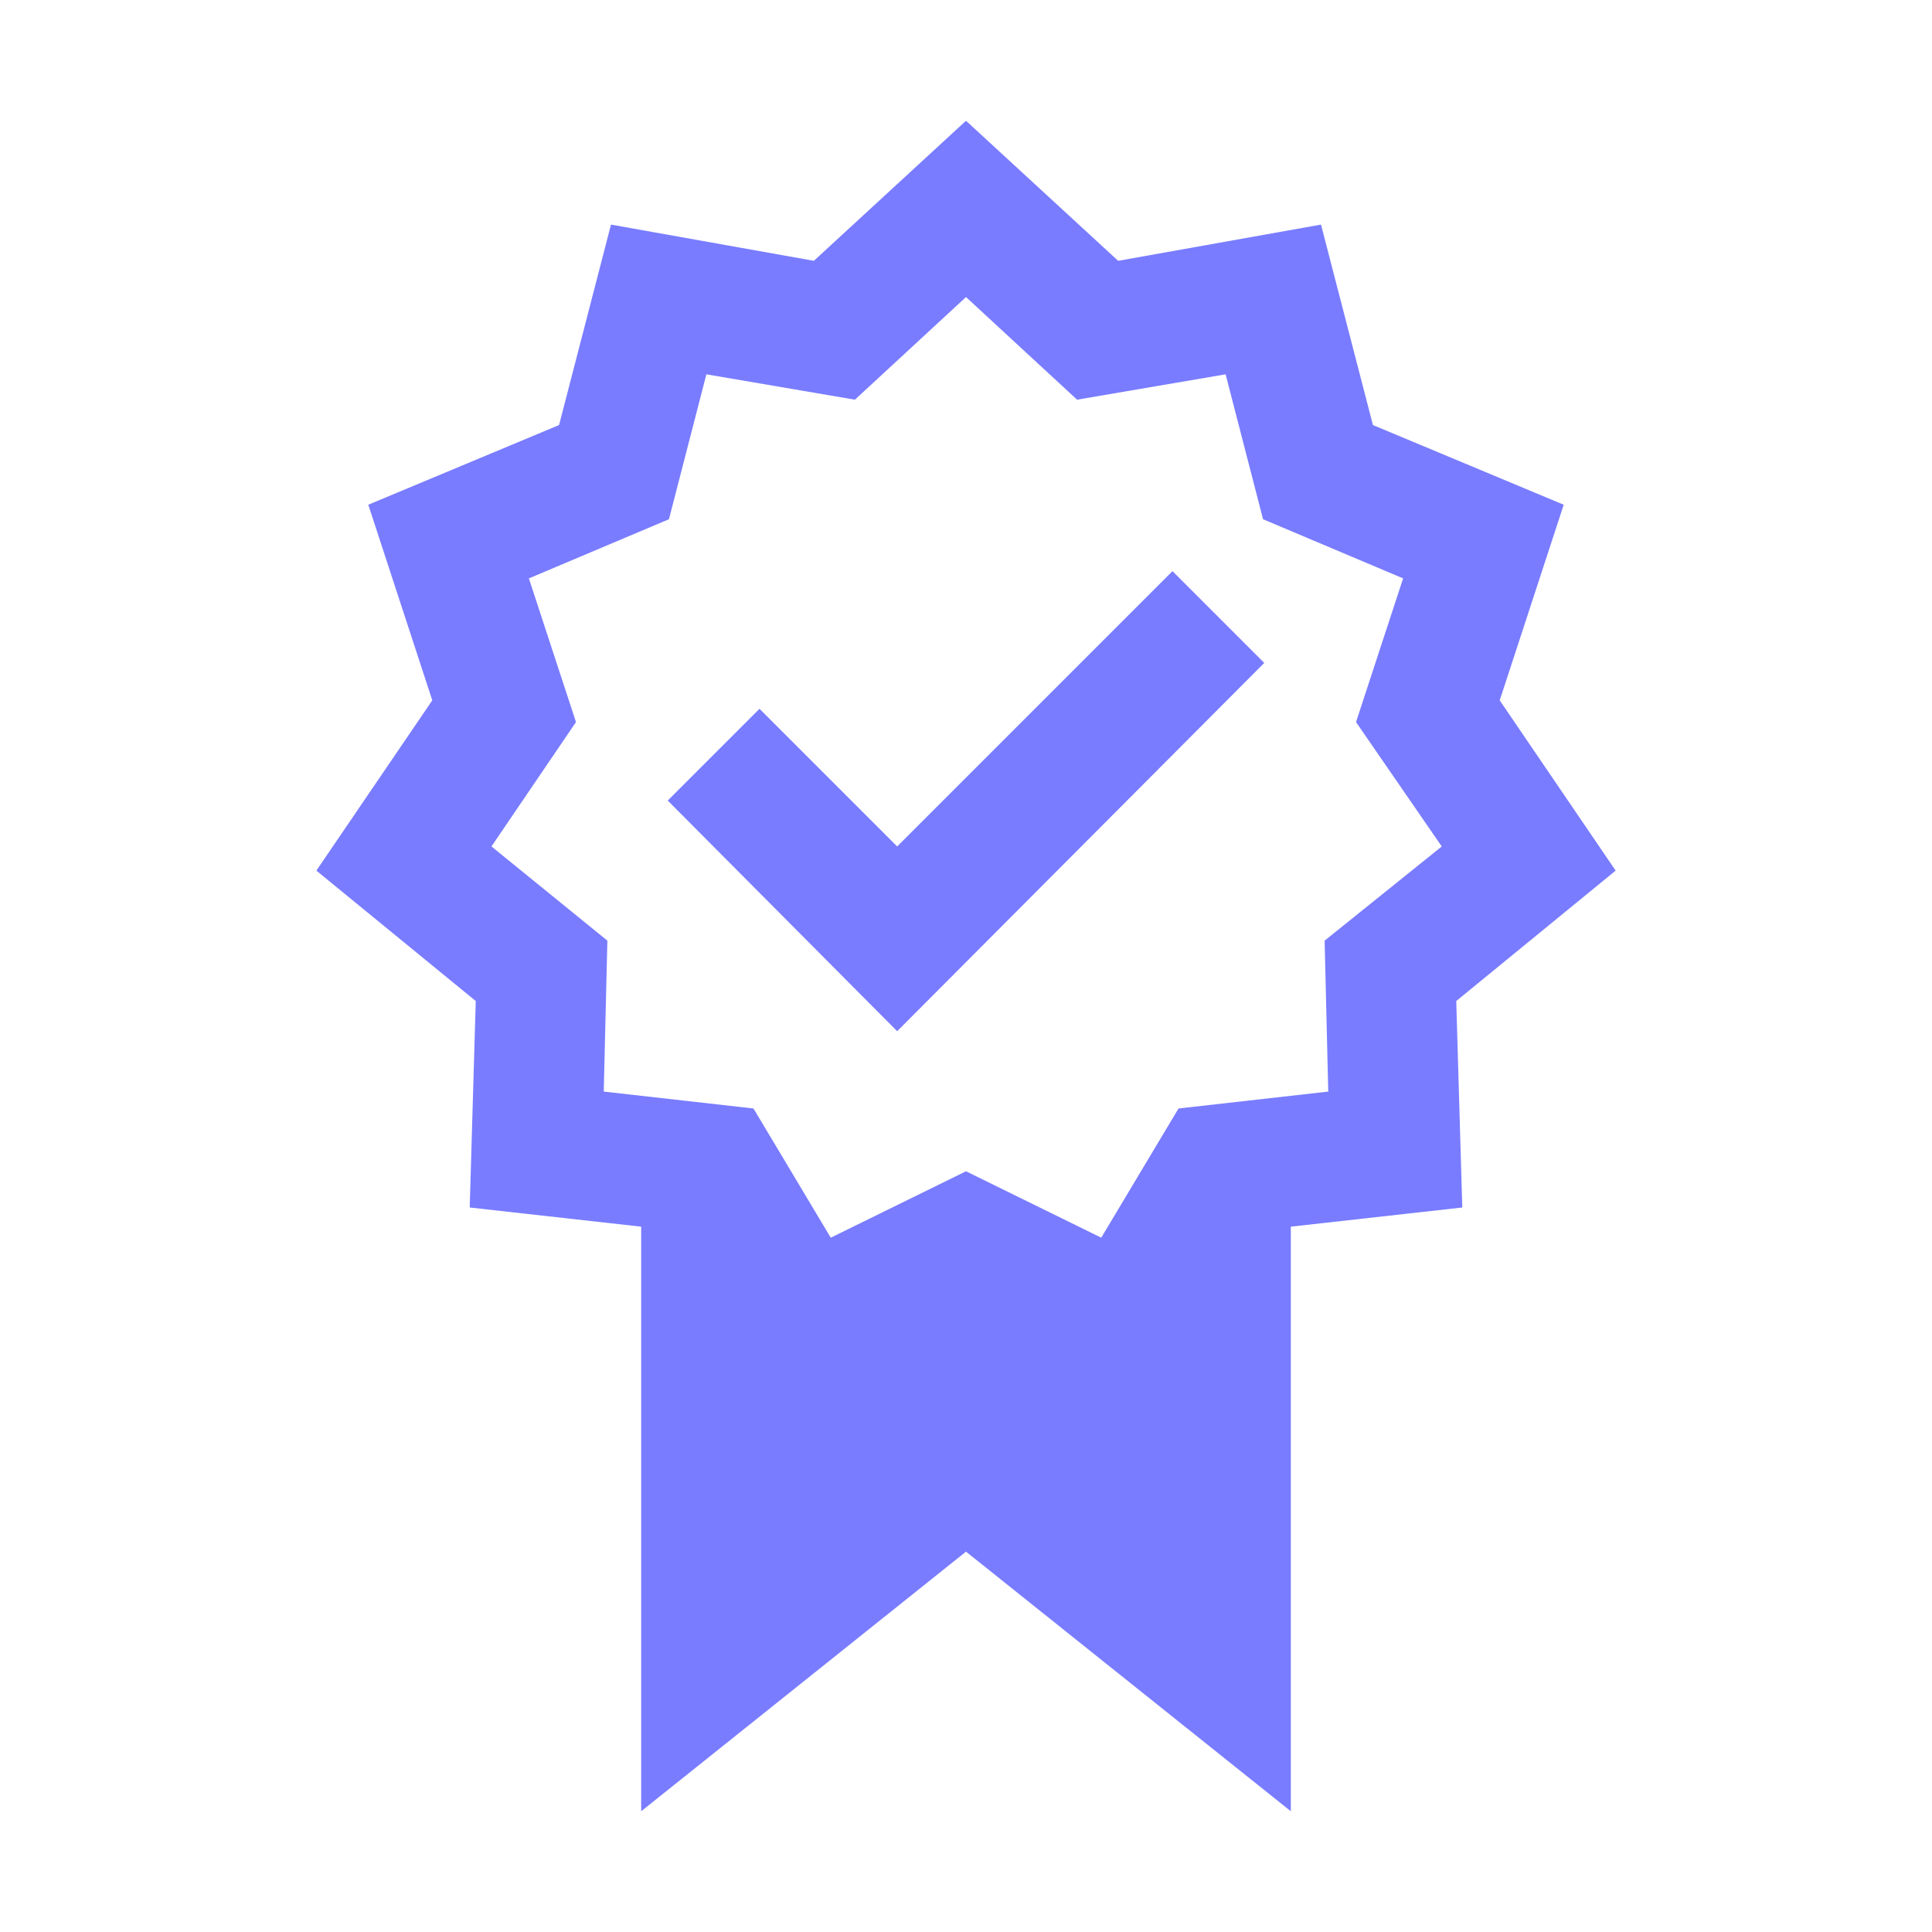
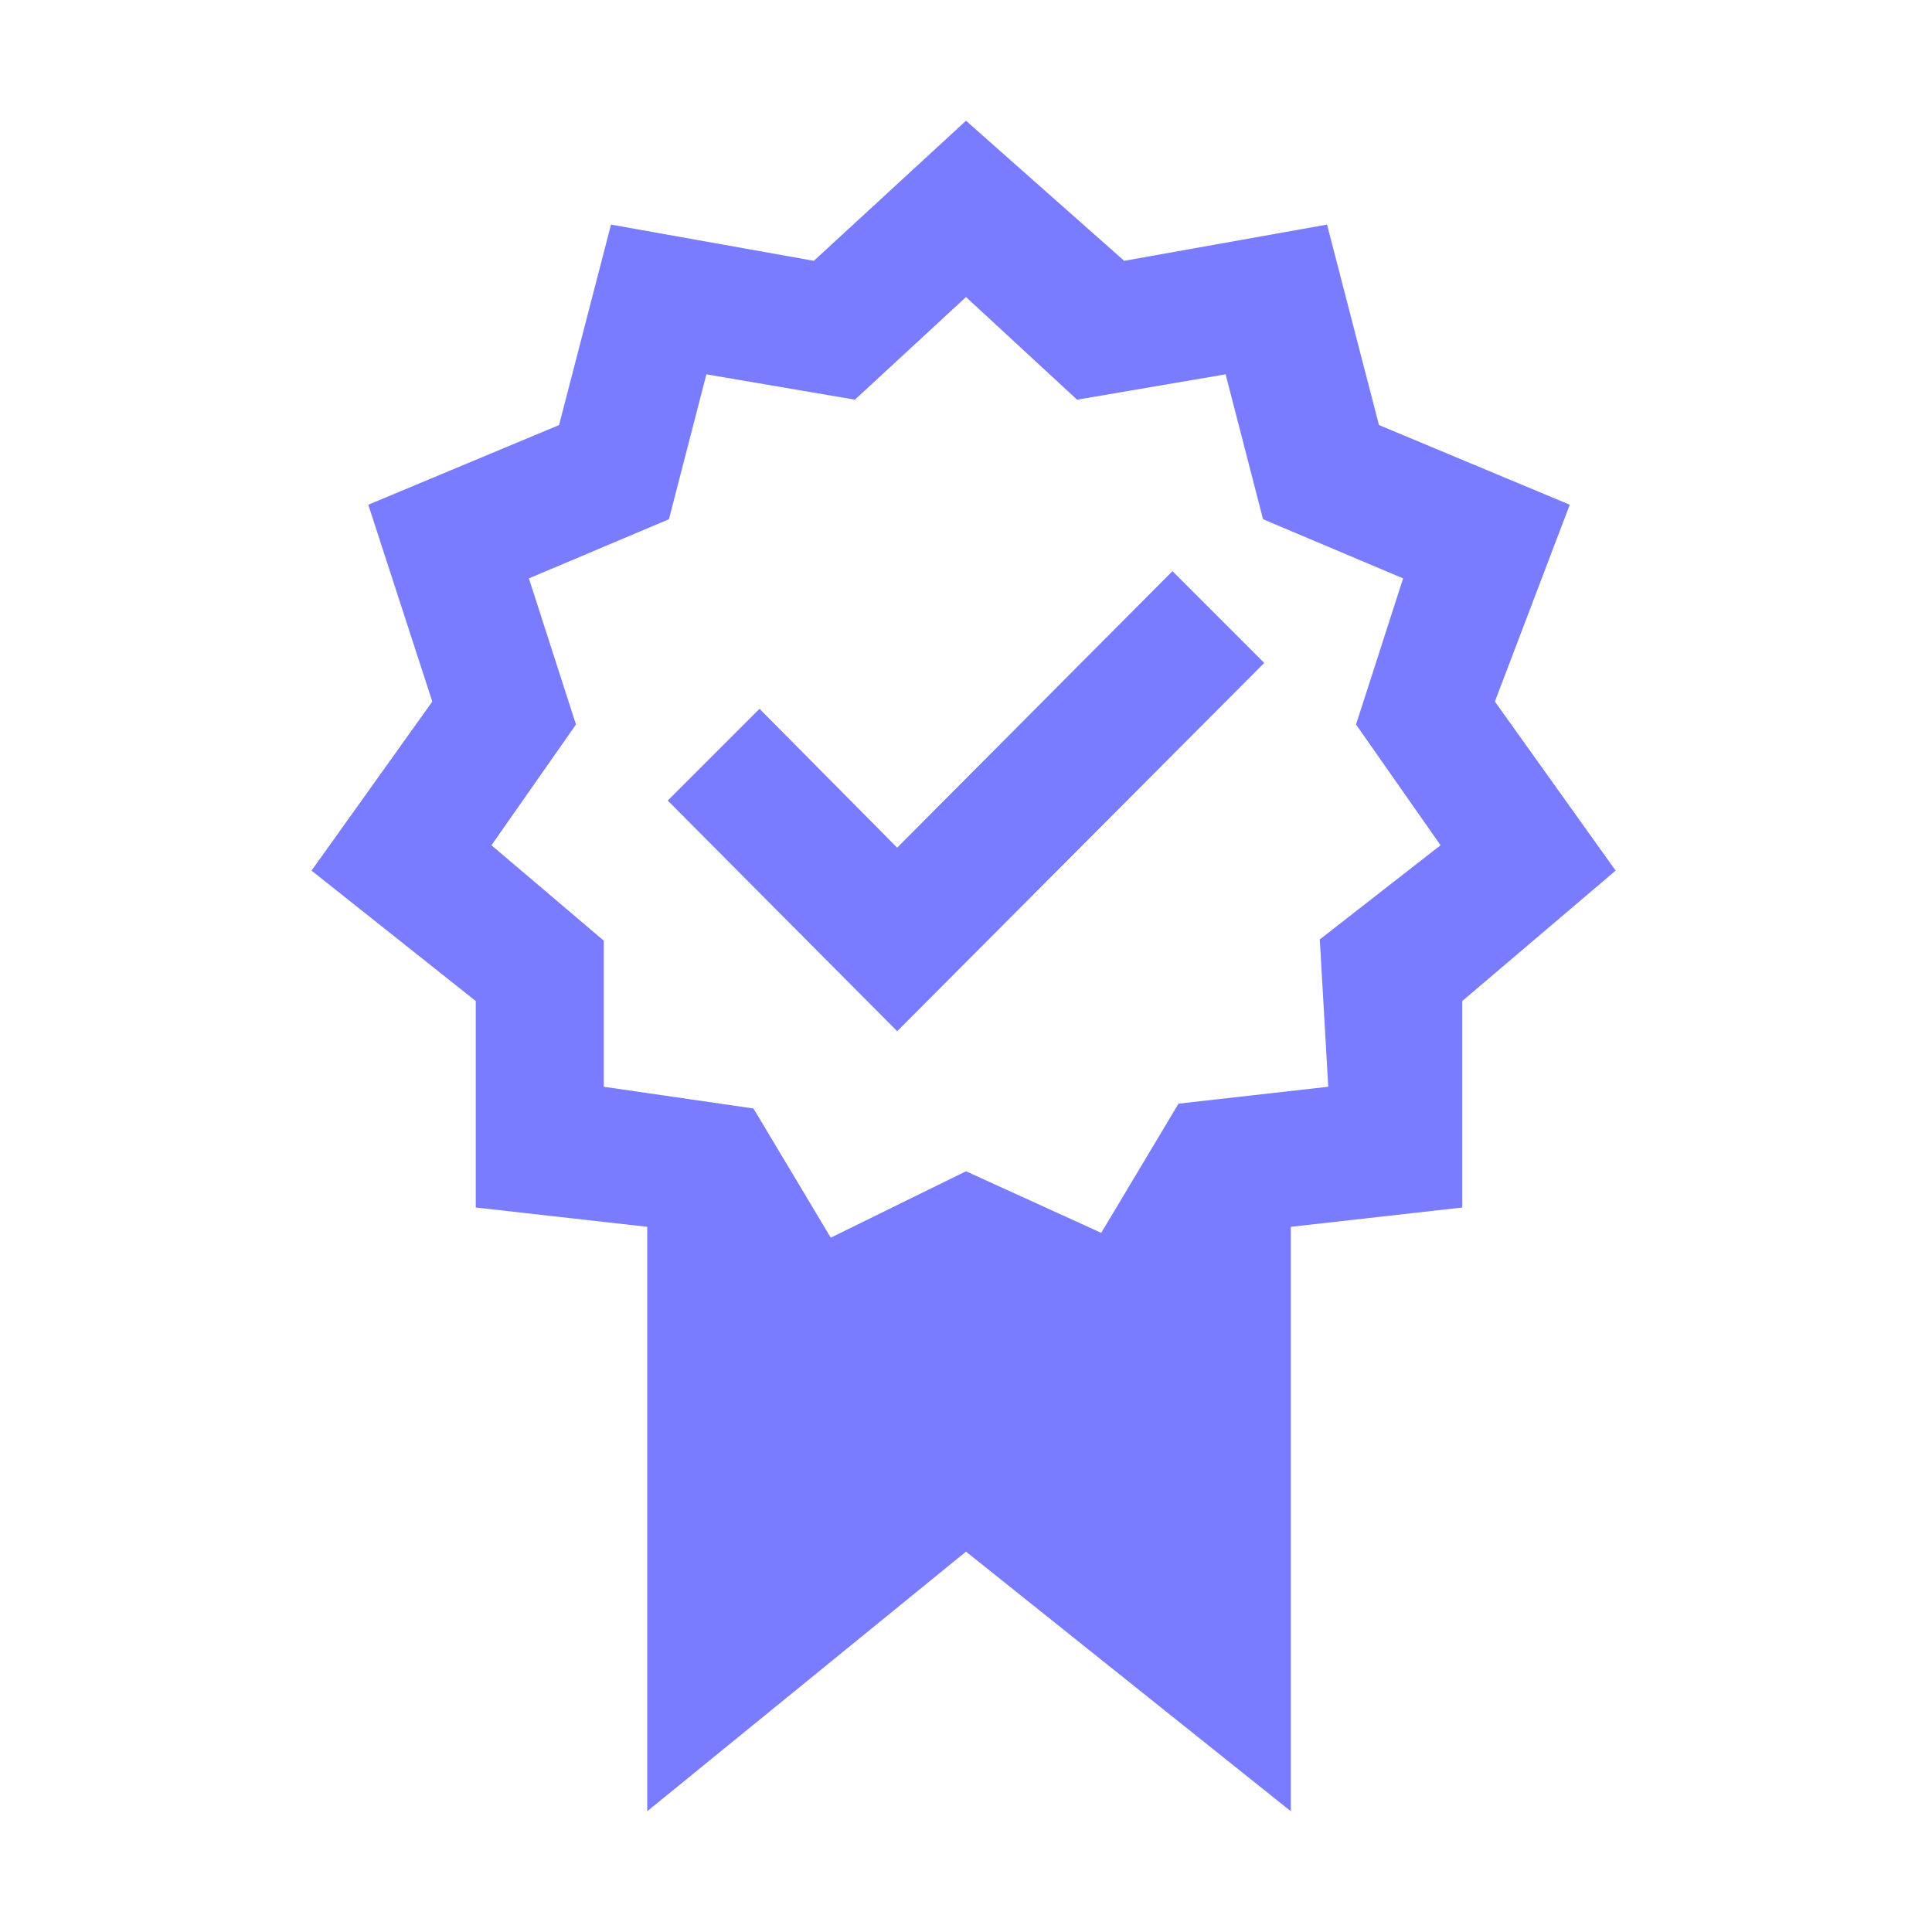
<svg xmlns="http://www.w3.org/2000/svg" id="Calque_1" data-name="Calque 1" viewBox="0 0 16 16">
  <defs>
-     <style>.cls-1{filter:url(#luminosity-noclip);}.cls-2{mask:url(#mask);}.cls-3{fill:#797cff;}</style>
-     <filter id="luminosity-noclip" x="2.62" y="1" width="10.77" height="14" filterUnits="userSpaceOnUse" color-interpolation-filters="sRGB">
-       <feFlood flood-color="#fff" result="bg" />
-       <feBlend in="SourceGraphic" in2="bg" />
-     </filter>
-     <mask id="mask" x="2.62" y="1" width="10.77" height="14" maskUnits="userSpaceOnUse">
-       <polygon class="cls-1" points="8 9.7 6.88 10.25 6.24 9.18 5 9.04 5.03 7.79 4.07 7.01 4.77 5.98 4.38 4.79 5.54 4.3 5.85 3.1 7.08 3.31 8 2.46 8.92 3.31 10.15 3.1 10.46 4.3 11.62 4.79 11.23 5.98 11.94 7.01 10.97 7.79 11 9.04 9.76 9.18 9.12 10.25 8 9.7" />
-     </mask>
+     <style>.cls-1{fill:#797cff;}</style>
  </defs>
-   <g class="cls-2">
-     <polygon class="cls-3" points="8 1 9.26 2.16 10.94 1.86 11.37 3.52 12.95 4.18 12.42 5.8 13.38 7.21 12.06 8.29 12.11 10 10.41 10.19 9.53 11.66 8 10.9 6.47 11.66 5.59 10.19 3.89 10 3.94 8.29 2.62 7.21 3.58 5.8 3.05 4.18 4.63 3.52 5.06 1.86 6.74 2.16 8 1" />
-     <polygon class="cls-3" points="5.31 10.15 5.31 15 8 12.85 10.69 15 10.69 9.08 8 9.62 5.31 10.15" />
-   </g>
-   <polygon class="cls-3" points="5.53 6.63 7.43 8.54 10.47 5.49 9.71 4.73 7.43 7.01 6.29 5.87 5.53 6.63" />
+   <path class="cls-1" d="M13.38,7.21l-1-1.4L13,4.18l-1.58-.66-.43-1.66-1.68.3L8,1,6.74,2.16l-1.68-.3L4.63,3.52l-1.58.66.53,1.63-1,1.4L3.94,8.29l0,1.71,1.42.16V15L8,12.85,10.69,15V10.16L12.11,10l0-1.71ZM11,9l-1.24.14-.64,1.07L8,9.7l-1.12.55L6.24,9.18,5,9,5,7.79,4.07,7l.7-1L4.38,4.79,5.54,4.3l.31-1.2,1.23.21L8,2.46l.92.85,1.23-.21.31,1.2,1.16.49L11.23,6l.7,1-1,.78Z" />
+   <polygon class="cls-1" points="7.43 7.02 6.29 5.87 5.53 6.63 7.43 8.54 10.47 5.49 9.71 4.73 7.43 7.02" />
</svg>
